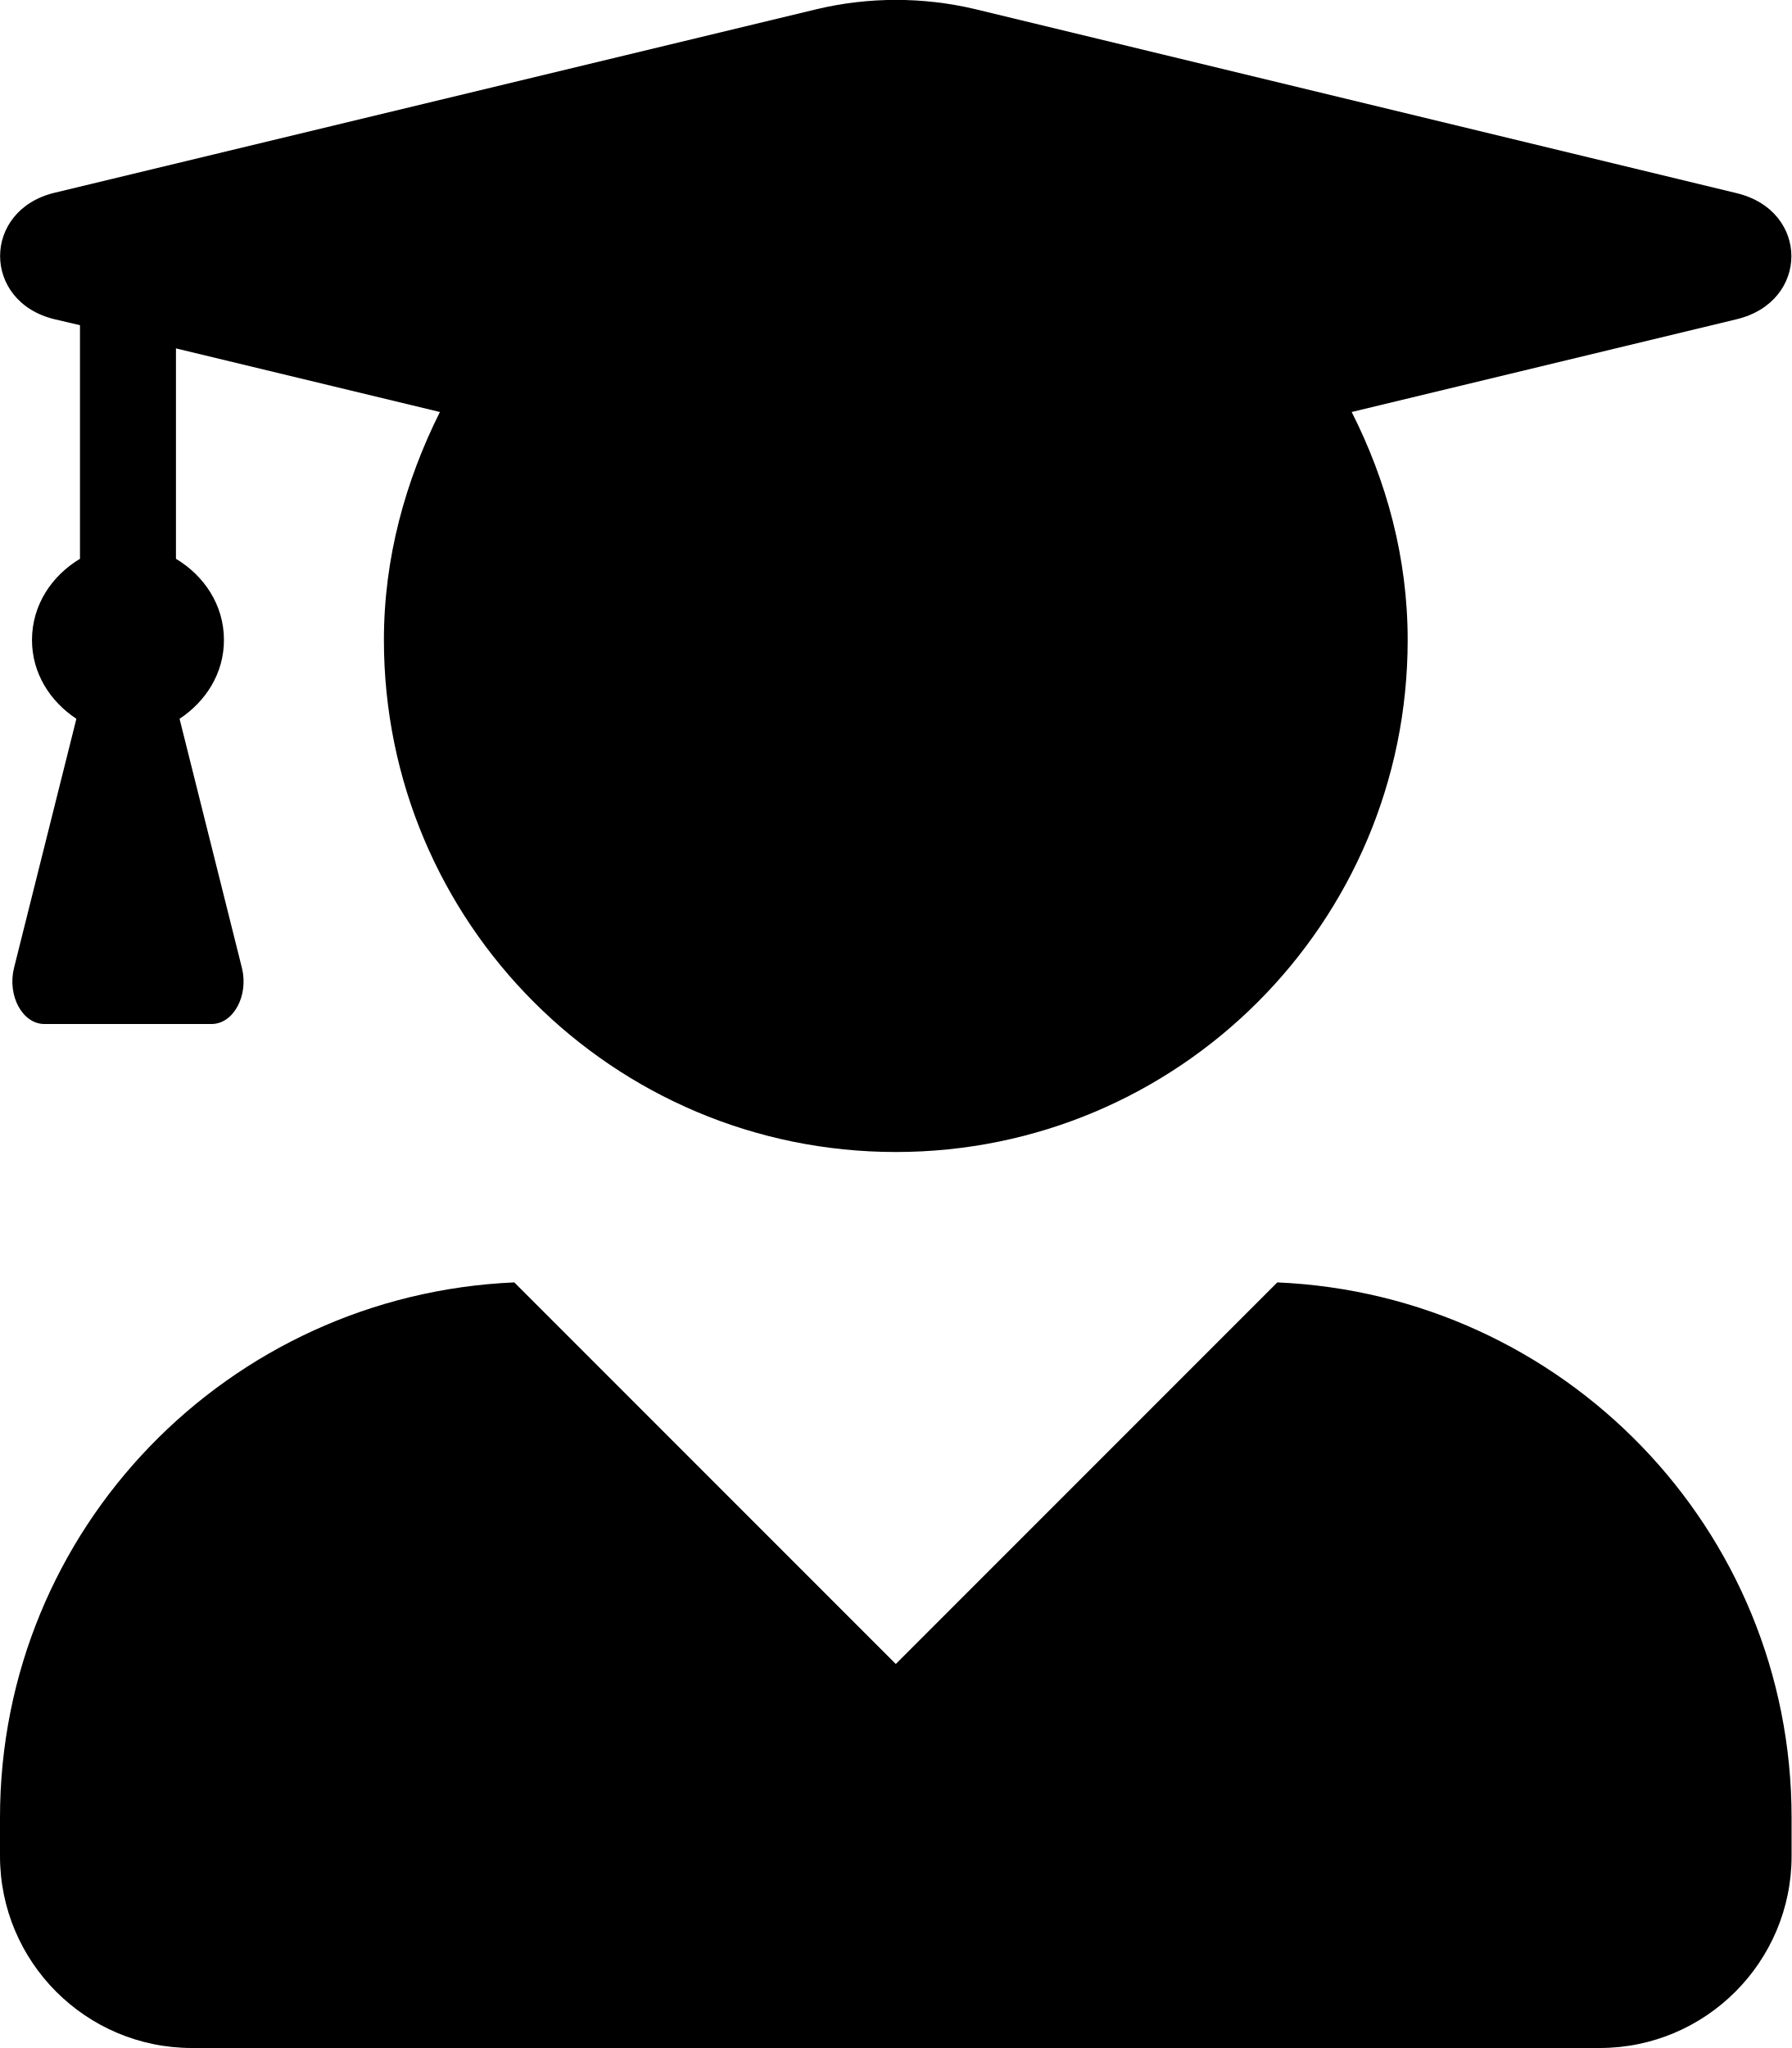
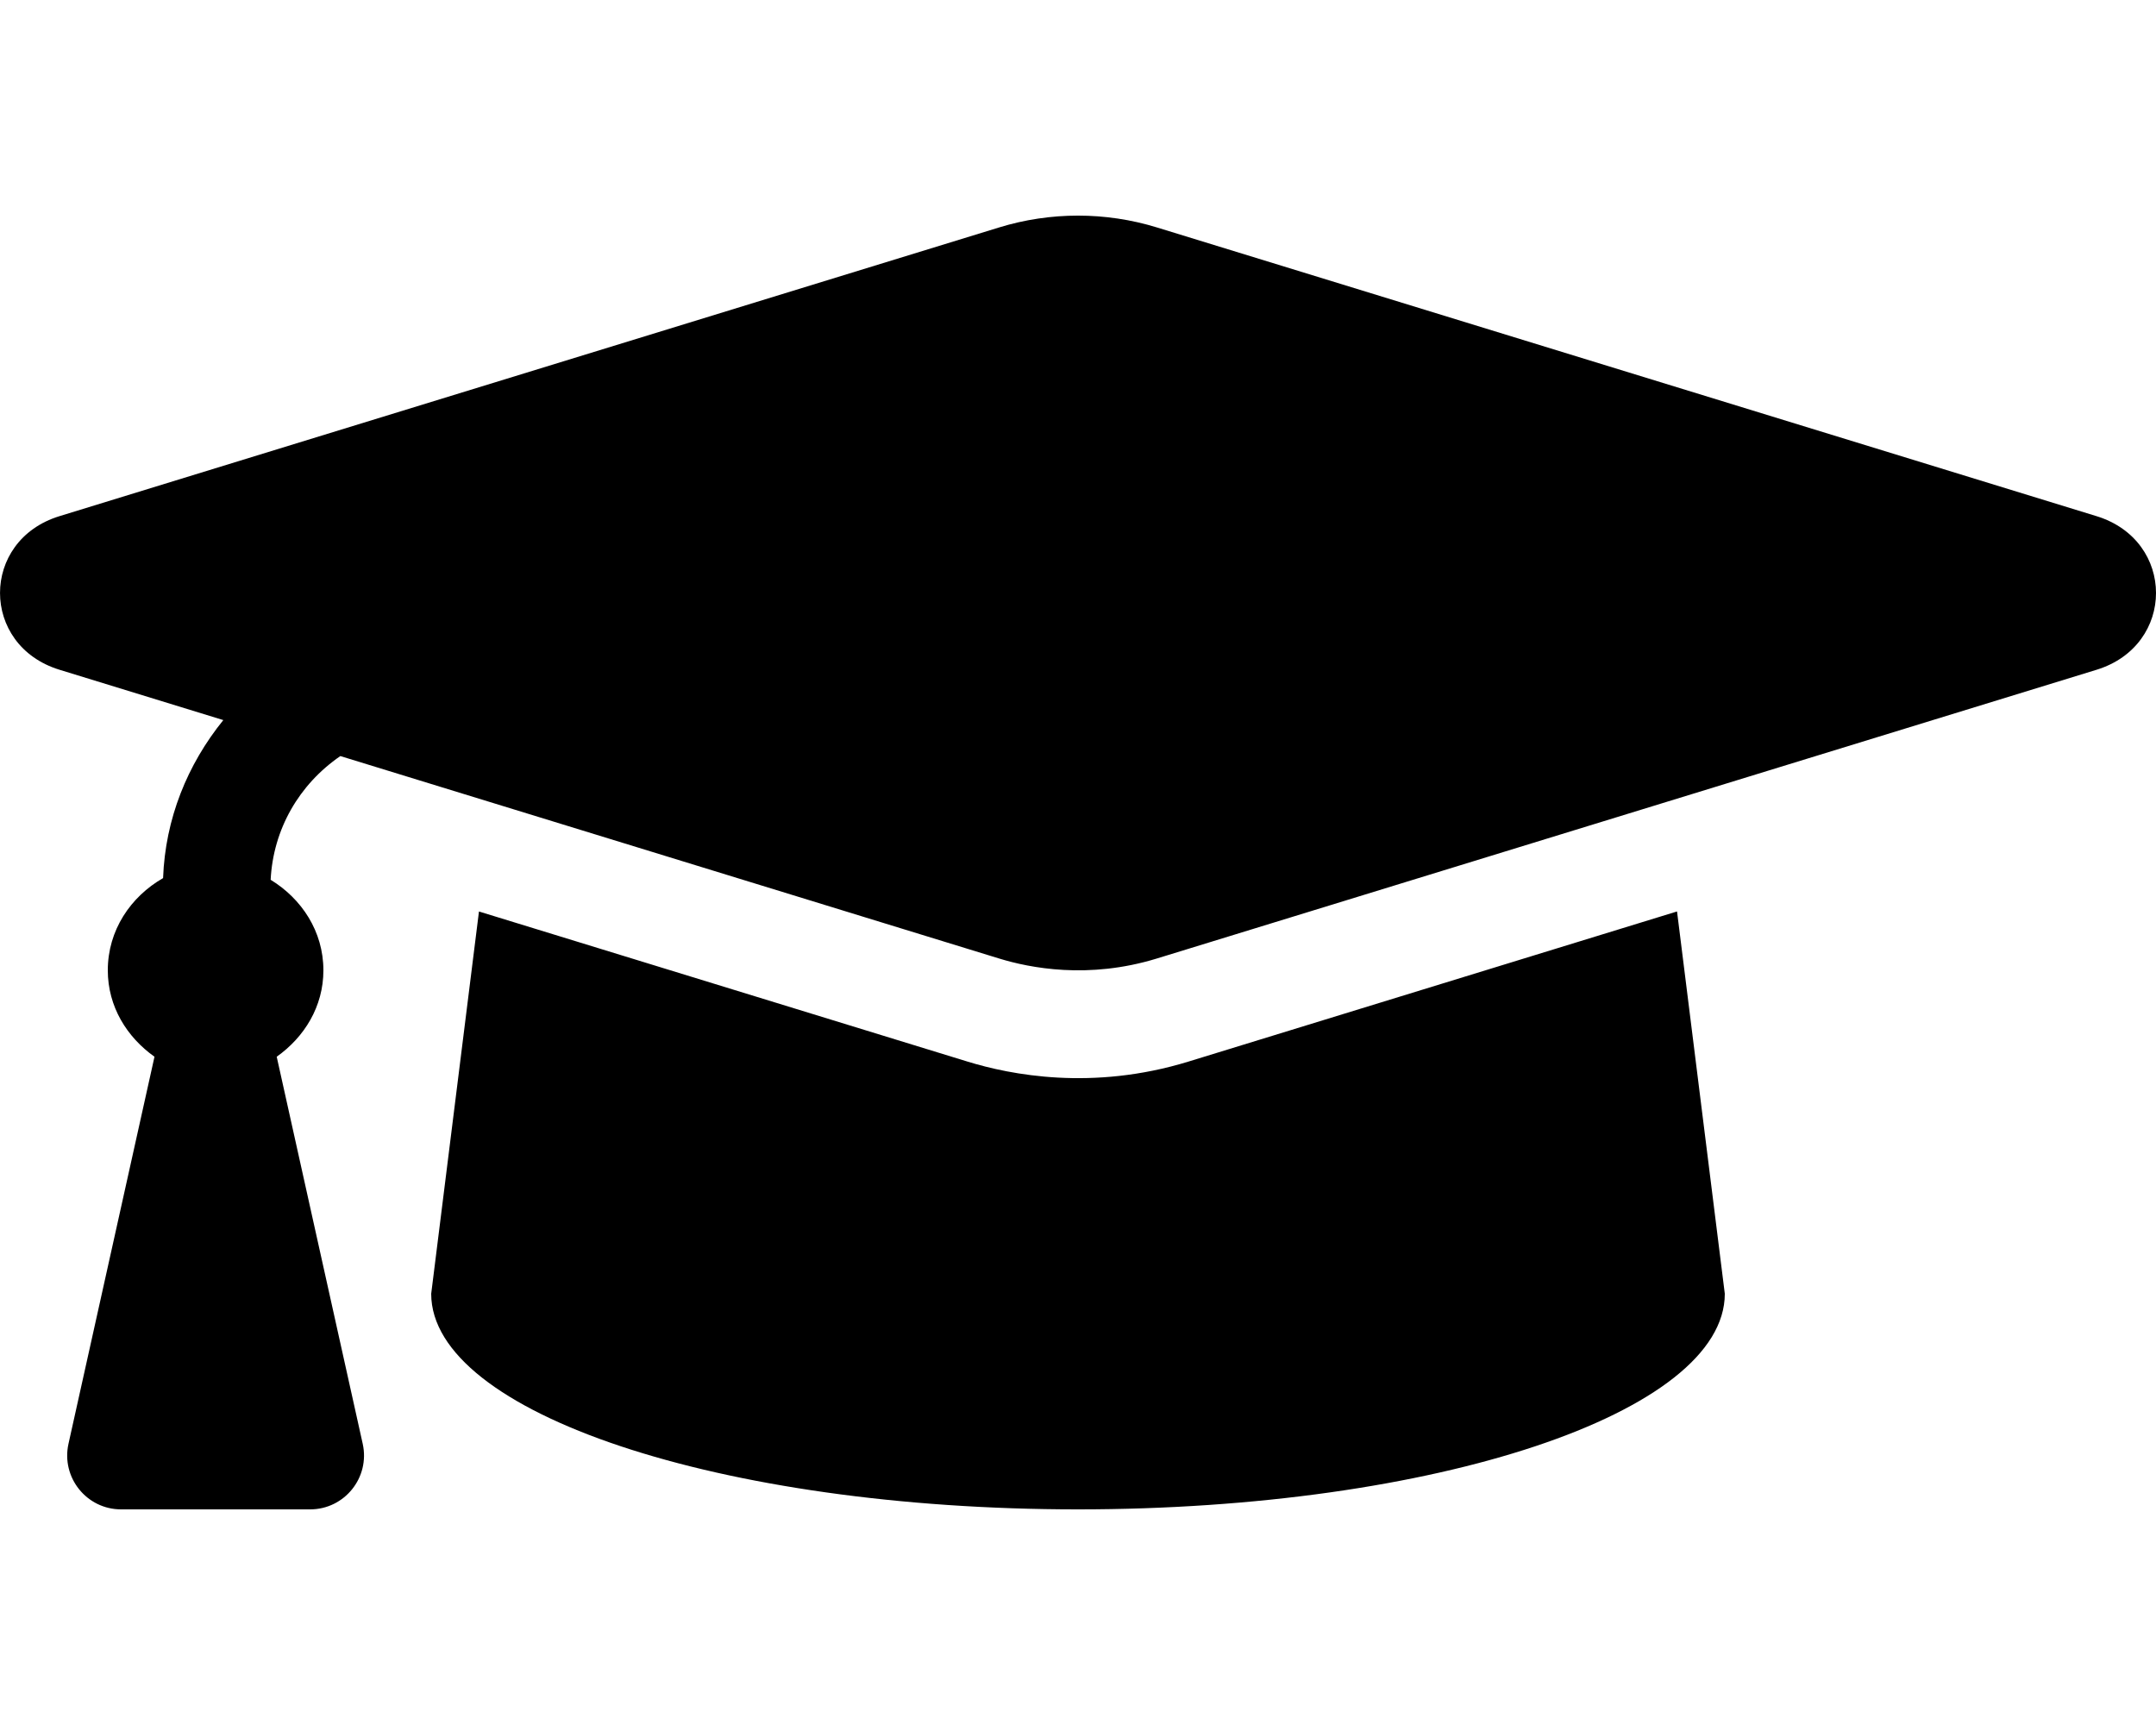
- <svg xmlns="http://www.w3.org/2000/svg" class="svg-inline--fa fa-user-graduate fa-w-14" aria-hidden="true" focusable="false" data-prefix="fas" data-icon="user-graduate" role="img" viewBox="0 0 448 512" data-fa-i2svg="">
-   <path fill="currentColor" d="M319.4 320.6L224 416l-95.4-95.4C57.1 323.7 0 382.2 0 454.4v9.6c0 26.5 21.5 48 48 48h352c26.5 0 48-21.5 48-48v-9.6c0-72.2-57.1-130.7-128.6-133.8zM13.6 79.8l6.4 1.5v58.4c-7 4.2-12 11.5-12 20.3 0 8.4 4.6 15.4 11.1 19.7L3.5 242c-1.7 6.9 2.1 14 7.6 14h41.8c5.5 0 9.3-7.1 7.6-14l-15.6-62.3C51.4 175.4 56 168.4 56 160c0-8.8-5-16.1-12-20.3V87.1l66 15.9c-8.6 17.2-14 36.4-14 57 0 70.7 57.3 128 128 128s128-57.3 128-128c0-20.6-5.3-39.8-14-57l96.3-23.2c18.2-4.4 18.2-27.1 0-31.5l-190.4-46c-13-3.1-26.7-3.1-39.7 0L13.6 48.2c-18.1 4.4-18.1 27.2 0 31.6z" />
+ <svg xmlns="http://www.w3.org/2000/svg" aria-hidden="true" focusable="false" data-prefix="fas" data-icon="graduation-cap" class="svg-inline--fa fa-graduation-cap fa-w-20" role="img" viewBox="0 0 640 512">
+   <path fill="currentColor" d="M622.34 153.2L343.4 67.5c-15.2-4.67-31.6-4.67-46.79 0L17.66 153.2c-23.54 7.23-23.54 38.36 0 45.59l48.63 14.94c-10.67 13.19-17.23 29.28-17.88 46.9C38.78 266.15 32 276.11 32 288c0 10.78 5.68 19.85 13.86 25.65L20.33 428.53C18.11 438.52 25.71 448 35.94 448h56.11c10.24 0 17.84-9.48 15.62-19.47L82.14 313.65C90.32 307.85 96 298.78 96 288c0-11.57-6.47-21.25-15.66-26.87.76-15.02 8.44-28.3 20.69-36.72L296.6 284.5c9.06 2.78 26.44 6.25 46.79 0l278.95-85.7c23.55-7.24 23.55-38.36 0-45.6zM352.79 315.09c-28.53 8.76-52.84 3.92-65.59 0l-145.02-44.55L128 384c0 35.35 85.96 64 192 64s192-28.65 192-64l-14.18-113.47-145.03 44.56z" />
</svg>
